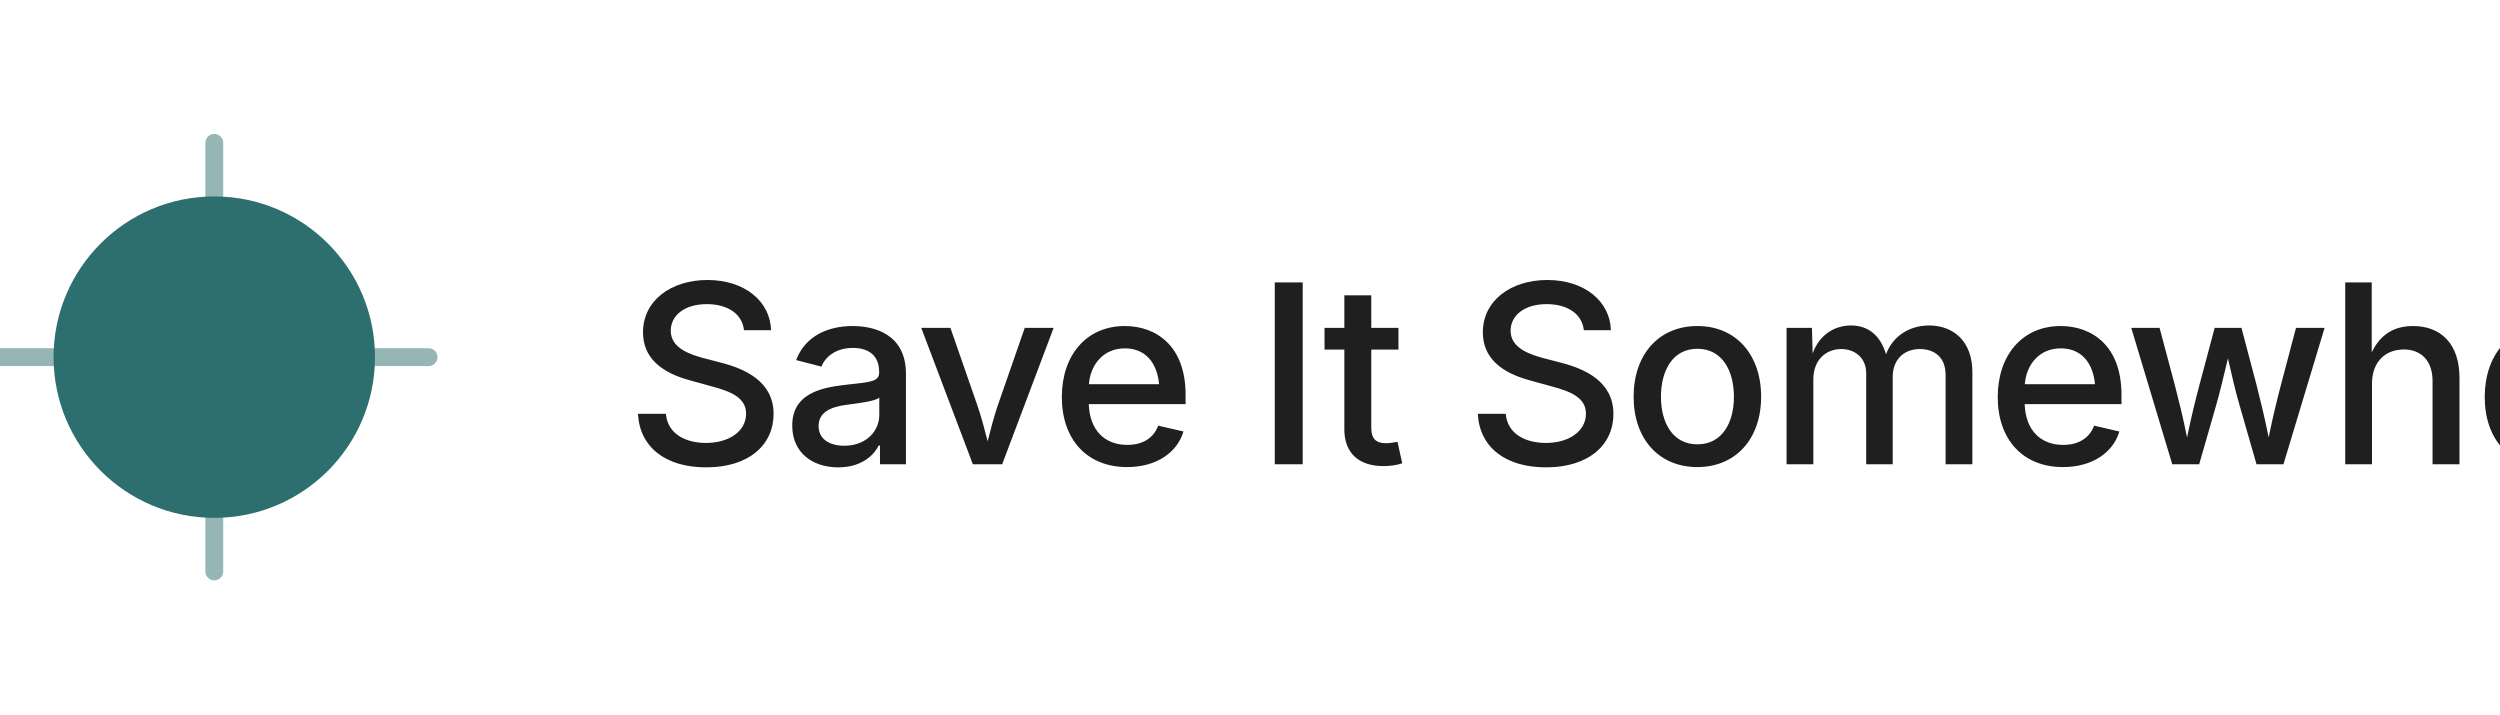
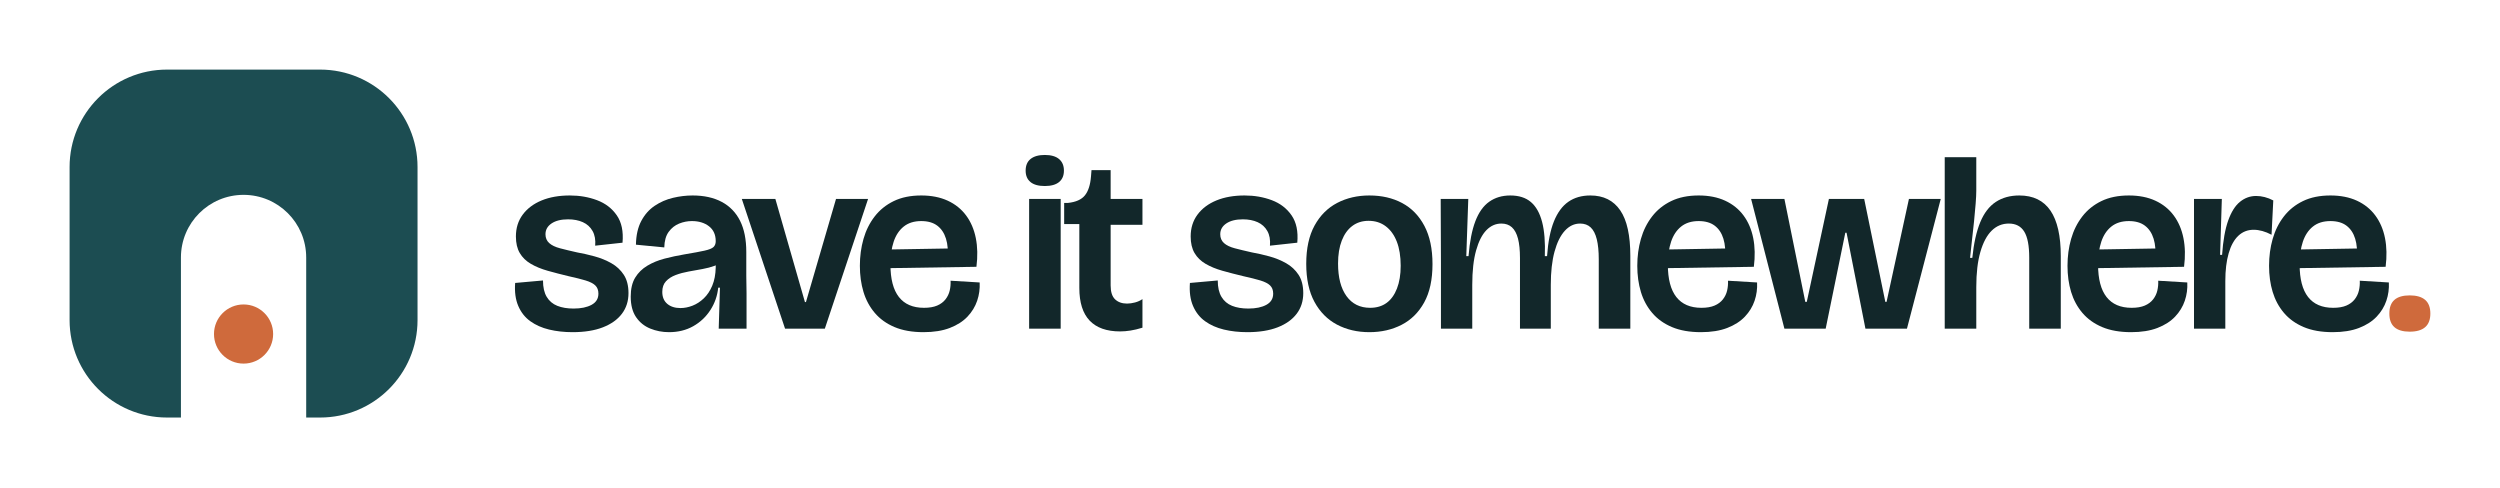
- <svg xmlns="http://www.w3.org/2000/svg" viewBox="0 0 280 80">
-   <defs>
-     <style>
-       .text-main {
-         font-family: -apple-system, BlinkMacSystemFont, 'Segoe UI', 'Helvetica Neue', sans-serif;
-         font-size: 28px;
-         font-weight: 500;
-         fill: #1F1F1F;
-         letter-spacing: -0.5px;
-       }
-       @media (prefers-color-scheme: dark) {
-         .text-main { fill: #FAFBF8; }
-         .icon-main { fill: #E8F4F3; }
-         .icon-guide { stroke: #E8F4F3; }
-       }
-       .icon-main { fill: #2D6E6E; }
-       .icon-guide { stroke: #2D6E6E; }
-     </style>
-   </defs>
-   <circle cx="24" cy="40" r="18" class="icon-main" />
-   <line x1="24" y1="16" x2="24" y2="24" class="icon-guide" stroke-width="2" stroke-linecap="round" opacity="0.5" />
-   <line x1="24" y1="56" x2="24" y2="64" class="icon-guide" stroke-width="2" stroke-linecap="round" opacity="0.5" />
-   <line x1="0" y1="40" x2="8" y2="40" class="icon-guide" stroke-width="2" stroke-linecap="round" opacity="0.5" />
-   <line x1="40" y1="40" x2="48" y2="40" class="icon-guide" stroke-width="2" stroke-linecap="round" opacity="0.5" />
-   <text x="70" y="52" class="text-main">Save It Somewhere</text>
+ <svg xmlns="http://www.w3.org/2000/svg" viewBox="0 0 718.5 140" width="718.5" height="140" role="img" aria-label="Save It Somewhere">
+   <g transform="translate(20 20) scale(1.0)">
+     <path fill="#1C4D52" fill-rule="evenodd" d="M28 0H72A28 28 0 0 1 100 28V72A28 28 0 0 1 72 100H28A28 28 0 0 1 0 72V28A28 28 0 0 1 28 0ZM32 100V54A18 18 0 0 1 68 54V100Z" />
+     <circle cx="50" cy="76" r="8.5" fill="#CF6A3C" />
+   </g>
+   <path fill="#12272A" d="M164.556 95.464Q160.913 95.464 157.806 94.714Q154.699 93.964 152.413 92.321Q150.127 90.679 148.949 87.929Q147.77 85.179 148.056 81.321L156.056 80.607Q156.056 83.536 157.127 85.321Q158.199 87.107 160.163 87.893Q162.127 88.679 164.841 88.679Q168.056 88.679 170.02 87.607Q171.984 86.536 171.984 84.393Q171.984 82.893 171.091 82.036Q170.199 81.179 168.306 80.607Q166.413 80.036 163.484 79.393Q160.199 78.607 157.413 77.821Q154.627 77.036 152.556 75.821Q150.484 74.607 149.377 72.714Q148.27 70.821 148.27 67.964Q148.27 64.321 150.234 61.679Q152.199 59.036 155.663 57.607Q159.127 56.179 163.77 56.179Q167.984 56.179 171.591 57.536Q175.199 58.893 177.27 61.893Q179.341 64.893 178.913 69.75L171.056 70.607Q171.27 68.107 170.306 66.393Q169.341 64.679 167.52 63.857Q165.699 63.036 163.27 63.036Q160.27 63.036 158.52 64.214Q156.77 65.393 156.77 67.321Q156.77 68.893 157.841 69.857Q158.913 70.821 160.949 71.357Q162.984 71.893 165.841 72.536Q168.27 72.964 170.877 73.679Q173.484 74.393 175.699 75.643Q177.913 76.893 179.27 78.964Q180.627 81.036 180.627 84.25Q180.627 87.679 178.734 90.179Q176.841 92.679 173.27 94.071Q169.699 95.464 164.556 95.464Z" />
+   <path fill="#12272A" d="M192.27 95.464Q189.413 95.464 186.877 94.429Q184.341 93.393 182.806 91.143Q181.27 88.893 181.27 85.25Q181.27 81.893 182.556 79.786Q183.841 77.679 186.056 76.357Q188.27 75.036 191.02 74.321Q193.77 73.607 196.699 73.107Q200.556 72.464 202.484 72.036Q204.413 71.607 205.056 71.0Q205.699 70.393 205.699 69.321Q205.699 66.536 203.77 65.036Q201.841 63.536 198.841 63.536Q196.984 63.536 195.199 64.25Q193.413 64.964 192.199 66.607Q190.984 68.25 190.913 71.107L182.77 70.321Q182.841 66.25 184.306 63.5Q185.77 60.75 188.163 59.143Q190.556 57.536 193.413 56.857Q196.27 56.179 199.056 56.179Q203.984 56.179 207.449 58.036Q210.913 59.893 212.699 63.464Q214.484 67.036 214.484 72.393V79.25Q214.556 81.75 214.556 84.321Q214.556 86.893 214.556 89.429Q214.556 91.964 214.556 94.464H206.556Q206.627 91.536 206.734 88.679Q206.841 85.821 206.913 82.679H206.413Q206.056 86.179 204.163 89.107Q202.27 92.036 199.234 93.75Q196.199 95.464 192.27 95.464ZM195.556 88.536Q197.27 88.536 199.02 87.857Q200.77 87.179 202.27 85.75Q203.77 84.321 204.699 82.107Q205.627 79.893 205.699 76.893V75.179L207.627 74.821Q206.913 75.821 205.377 76.393Q203.841 76.964 201.877 77.321Q199.913 77.679 197.913 78.036Q195.913 78.393 194.199 79.036Q192.484 79.679 191.413 80.821Q190.341 81.964 190.341 83.893Q190.341 86.107 191.77 87.321Q193.199 88.536 195.556 88.536Z" />
+   <path fill="#12272A" d="M225.627 94.464 213.199 57.179H222.841L231.341 86.821H231.627L240.27 57.179H249.484L237.056 94.464Z" />
+   <path fill="#12272A" d="M265.413 95.464Q260.556 95.464 257.091 94.0Q253.627 92.536 251.413 89.929Q249.199 87.321 248.163 83.893Q247.127 80.464 247.127 76.393Q247.127 72.321 248.163 68.679Q249.199 65.036 251.377 62.214Q253.556 59.393 256.877 57.786Q260.199 56.179 264.77 56.179Q269.127 56.179 272.377 57.679Q275.627 59.179 277.663 61.929Q279.699 64.679 280.449 68.429Q281.199 72.179 280.627 76.679L252.77 77.107V71.75L273.841 71.393L272.341 74.464Q272.627 71.036 271.877 68.607Q271.127 66.179 269.377 64.857Q267.627 63.536 264.77 63.536Q261.699 63.536 259.734 65.107Q257.77 66.679 256.841 69.464Q255.913 72.25 255.913 76.036Q255.913 82.25 258.341 85.357Q260.77 88.464 265.556 88.464Q267.841 88.464 269.341 87.821Q270.841 87.179 271.734 86.036Q272.627 84.893 272.949 83.5Q273.27 82.107 273.199 80.679L281.556 81.179Q281.699 83.893 280.841 86.429Q279.984 88.964 278.056 91.0Q276.127 93.036 272.984 94.25Q269.841 95.464 265.413 95.464Z" />
+   <path fill="#12272A" d="M295.77 94.464V57.179H304.841V94.464ZM300.27 53.464Q297.556 53.464 296.163 52.321Q294.77 51.179 294.77 49.036Q294.77 46.821 296.199 45.679Q297.627 44.536 300.27 44.536Q302.984 44.536 304.377 45.714Q305.77 46.893 305.77 49.036Q305.77 51.179 304.377 52.321Q302.984 53.464 300.27 53.464Z" />
+   <path fill="#12272A" d="M321.913 95.25Q316.127 95.25 313.163 92.143Q310.199 89.036 310.199 82.75V64.393H305.841V58.321H306.913Q310.341 57.964 311.806 56.143Q313.27 54.321 313.556 50.679L313.699 48.893H319.199V57.179H328.341V64.607H319.199V82.036Q319.199 84.821 320.484 86.036Q321.77 87.25 323.913 87.25Q324.984 87.25 326.199 86.929Q327.413 86.607 328.341 85.964V94.179Q326.484 94.75 324.913 95.0Q323.341 95.25 321.913 95.25Z" />
+   <path fill="#12272A" d="M358.484 95.464Q354.841 95.464 351.734 94.714Q348.627 93.964 346.341 92.321Q344.056 90.679 342.877 87.929Q341.699 85.179 341.984 81.321L349.984 80.607Q349.984 83.536 351.056 85.321Q352.127 87.107 354.091 87.893Q356.056 88.679 358.77 88.679Q361.984 88.679 363.949 87.607Q365.913 86.536 365.913 84.393Q365.913 82.893 365.02 82.036Q364.127 81.179 362.234 80.607Q360.341 80.036 357.413 79.393Q354.127 78.607 351.341 77.821Q348.556 77.036 346.484 75.821Q344.413 74.607 343.306 72.714Q342.199 70.821 342.199 67.964Q342.199 64.321 344.163 61.679Q346.127 59.036 349.591 57.607Q353.056 56.179 357.699 56.179Q361.913 56.179 365.52 57.536Q369.127 58.893 371.199 61.893Q373.27 64.893 372.841 69.75L364.984 70.607Q365.199 68.107 364.234 66.393Q363.27 64.679 361.449 63.857Q359.627 63.036 357.199 63.036Q354.199 63.036 352.449 64.214Q350.699 65.393 350.699 67.321Q350.699 68.893 351.77 69.857Q352.841 70.821 354.877 71.357Q356.913 71.893 359.77 72.536Q362.199 72.964 364.806 73.679Q367.413 74.393 369.627 75.643Q371.841 76.893 373.199 78.964Q374.556 81.036 374.556 84.25Q374.556 87.679 372.663 90.179Q370.77 92.679 367.199 94.071Q363.627 95.464 358.484 95.464Z" />
+   <path fill="#12272A" d="M393.556 95.464Q388.341 95.464 384.234 93.286Q380.127 91.107 377.77 86.75Q375.413 82.393 375.413 75.821Q375.413 69.179 377.806 64.821Q380.199 60.464 384.306 58.321Q388.413 56.179 393.556 56.179Q398.913 56.179 402.984 58.357Q407.056 60.536 409.377 64.929Q411.699 69.321 411.699 75.893Q411.699 82.607 409.306 86.929Q406.913 91.25 402.806 93.357Q398.699 95.464 393.556 95.464ZM393.77 88.464Q396.556 88.464 398.484 87.071Q400.413 85.679 401.484 82.929Q402.556 80.179 402.556 76.393Q402.556 72.321 401.449 69.464Q400.341 66.607 398.27 65.036Q396.199 63.464 393.341 63.464Q390.627 63.464 388.663 64.929Q386.699 66.393 385.627 69.143Q384.556 71.893 384.556 75.75Q384.556 81.75 386.984 85.107Q389.413 88.464 393.77 88.464Z" />
+   <path fill="#12272A" d="M414.127 94.464V75.75L414.056 57.179H421.984L421.413 73.607H422.056Q422.556 67.393 424.02 63.571Q425.484 59.75 428.02 57.964Q430.556 56.179 434.056 56.179Q437.77 56.179 439.984 58.071Q442.199 59.964 443.199 63.786Q444.199 67.607 443.984 73.607H444.627Q445.056 67.464 446.591 63.643Q448.127 59.821 450.734 58.0Q453.341 56.179 457.056 56.179Q459.913 56.179 462.056 57.25Q464.199 58.321 465.663 60.464Q467.127 62.607 467.841 65.893Q468.556 69.179 468.556 73.536V94.464H459.484V74.536Q459.484 71.036 458.913 68.75Q458.341 66.464 457.163 65.357Q455.984 64.25 454.127 64.25Q451.627 64.25 449.734 66.321Q447.841 68.393 446.77 72.321Q445.699 76.25 445.699 81.893V94.464H436.841V74.179Q436.841 70.75 436.27 68.571Q435.699 66.393 434.52 65.321Q433.341 64.25 431.484 64.25Q429.056 64.25 427.199 66.143Q425.341 68.036 424.234 71.964Q423.127 75.893 423.127 81.893V94.464Z" />
+   <path fill="#12272A" d="M488.841 95.464Q483.984 95.464 480.52 94.0Q477.056 92.536 474.841 89.929Q472.627 87.321 471.591 83.893Q470.556 80.464 470.556 76.393Q470.556 72.321 471.591 68.679Q472.627 65.036 474.806 62.214Q476.984 59.393 480.306 57.786Q483.627 56.179 488.199 56.179Q492.556 56.179 495.806 57.679Q499.056 59.179 501.091 61.929Q503.127 64.679 503.877 68.429Q504.627 72.179 504.056 76.679L476.199 77.107V71.75L497.27 71.393L495.77 74.464Q496.056 71.036 495.306 68.607Q494.556 66.179 492.806 64.857Q491.056 63.536 488.199 63.536Q485.127 63.536 483.163 65.107Q481.199 66.679 480.27 69.464Q479.341 72.25 479.341 76.036Q479.341 82.25 481.77 85.357Q484.199 88.464 488.984 88.464Q491.27 88.464 492.77 87.821Q494.27 87.179 495.163 86.036Q496.056 84.893 496.377 83.5Q496.699 82.107 496.627 80.679L504.984 81.179Q505.127 83.893 504.27 86.429Q503.413 88.964 501.484 91.0Q499.556 93.036 496.413 94.25Q493.27 95.464 488.841 95.464Z" />
+   <path fill="#12272A" d="M512.841 94.464 503.27 57.179H512.841L518.841 86.75H519.27L525.627 57.179H535.77L541.841 86.75H542.199L548.627 57.179H557.77L548.056 94.464H536.127L530.699 66.893H530.341L524.699 94.464Z" />
+   <path fill="#12272A" d="M558.913 94.464V76.464V45.179H567.984V54.821Q567.984 56.179 567.806 58.5Q567.627 60.821 567.341 63.607Q567.056 66.393 566.734 69.143Q566.413 71.893 566.199 74.107H566.841Q567.484 67.821 569.127 63.857Q570.77 59.893 573.591 58.036Q576.413 56.179 580.341 56.179Q586.341 56.179 589.306 60.536Q592.27 64.893 592.27 73.607V94.464H583.199V74.036Q583.199 68.893 581.77 66.571Q580.341 64.25 577.341 64.25Q574.484 64.25 572.413 66.286Q570.341 68.321 569.163 72.393Q567.984 76.464 567.984 82.536V94.464Z" />
+   <path fill="#12272A" d="M612.484 95.464Q607.627 95.464 604.163 94.0Q600.699 92.536 598.484 89.929Q596.27 87.321 595.234 83.893Q594.199 80.464 594.199 76.393Q594.199 72.321 595.234 68.679Q596.27 65.036 598.449 62.214Q600.627 59.393 603.949 57.786Q607.27 56.179 611.841 56.179Q616.199 56.179 619.449 57.679Q622.699 59.179 624.734 61.929Q626.77 64.679 627.52 68.429Q628.27 72.179 627.699 76.679L599.841 77.107V71.75L620.913 71.393L619.413 74.464Q619.699 71.036 618.949 68.607Q618.199 66.179 616.449 64.857Q614.699 63.536 611.841 63.536Q608.77 63.536 606.806 65.107Q604.841 66.679 603.913 69.464Q602.984 72.25 602.984 76.036Q602.984 82.25 605.413 85.357Q607.841 88.464 612.627 88.464Q614.913 88.464 616.413 87.821Q617.913 87.179 618.806 86.036Q619.699 84.893 620.02 83.5Q620.341 82.107 620.27 80.679L628.627 81.179Q628.77 83.893 627.913 86.429Q627.056 88.964 625.127 91.0Q623.199 93.036 620.056 94.25Q616.913 95.464 612.484 95.464Z" />
+   <path fill="#12272A" d="M630.556 94.464V75.464V57.179H638.556L638.056 73.25H638.627Q639.056 67.107 640.377 63.393Q641.699 59.679 643.77 58.0Q645.841 56.321 648.413 56.321Q649.627 56.321 650.877 56.643Q652.127 56.964 653.341 57.607L652.841 67.464Q651.484 66.75 650.199 66.393Q648.913 66.036 647.699 66.036Q645.127 66.036 643.306 67.75Q641.484 69.464 640.52 72.786Q639.556 76.107 639.556 80.821V94.464Z" />
+   <path fill="#12272A" d="M670.413 95.464Q665.556 95.464 662.091 94.0Q658.627 92.536 656.413 89.929Q654.199 87.321 653.163 83.893Q652.127 80.464 652.127 76.393Q652.127 72.321 653.163 68.679Q654.199 65.036 656.377 62.214Q658.556 59.393 661.877 57.786Q665.199 56.179 669.77 56.179Q674.127 56.179 677.377 57.679Q680.627 59.179 682.663 61.929Q684.699 64.679 685.449 68.429Q686.199 72.179 685.627 76.679L657.77 77.107V71.75L678.841 71.393L677.341 74.464Q677.627 71.036 676.877 68.607Q676.127 66.179 674.377 64.857Q672.627 63.536 669.77 63.536Q666.699 63.536 664.734 65.107Q662.77 66.679 661.841 69.464Q660.913 72.25 660.913 76.036Q660.913 82.25 663.341 85.357Q665.77 88.464 670.556 88.464Q672.841 88.464 674.341 87.821Q675.841 87.179 676.734 86.036Q677.627 84.893 677.949 83.5Q678.27 82.107 678.199 80.679L686.556 81.179Q686.699 83.893 685.841 86.429Q684.984 88.964 683.056 91.0Q681.127 93.036 677.984 94.25Q674.841 95.464 670.413 95.464Z" />
+   <path fill="#CF6A3C" d="M692.556 95.321Q689.627 95.321 688.163 94.036Q686.699 92.75 686.699 90.107Q686.699 87.464 688.163 86.179Q689.627 84.893 692.556 84.893Q695.484 84.893 696.984 86.179Q698.484 87.464 698.484 90.107Q698.484 95.321 692.556 95.321Z" />
</svg>
